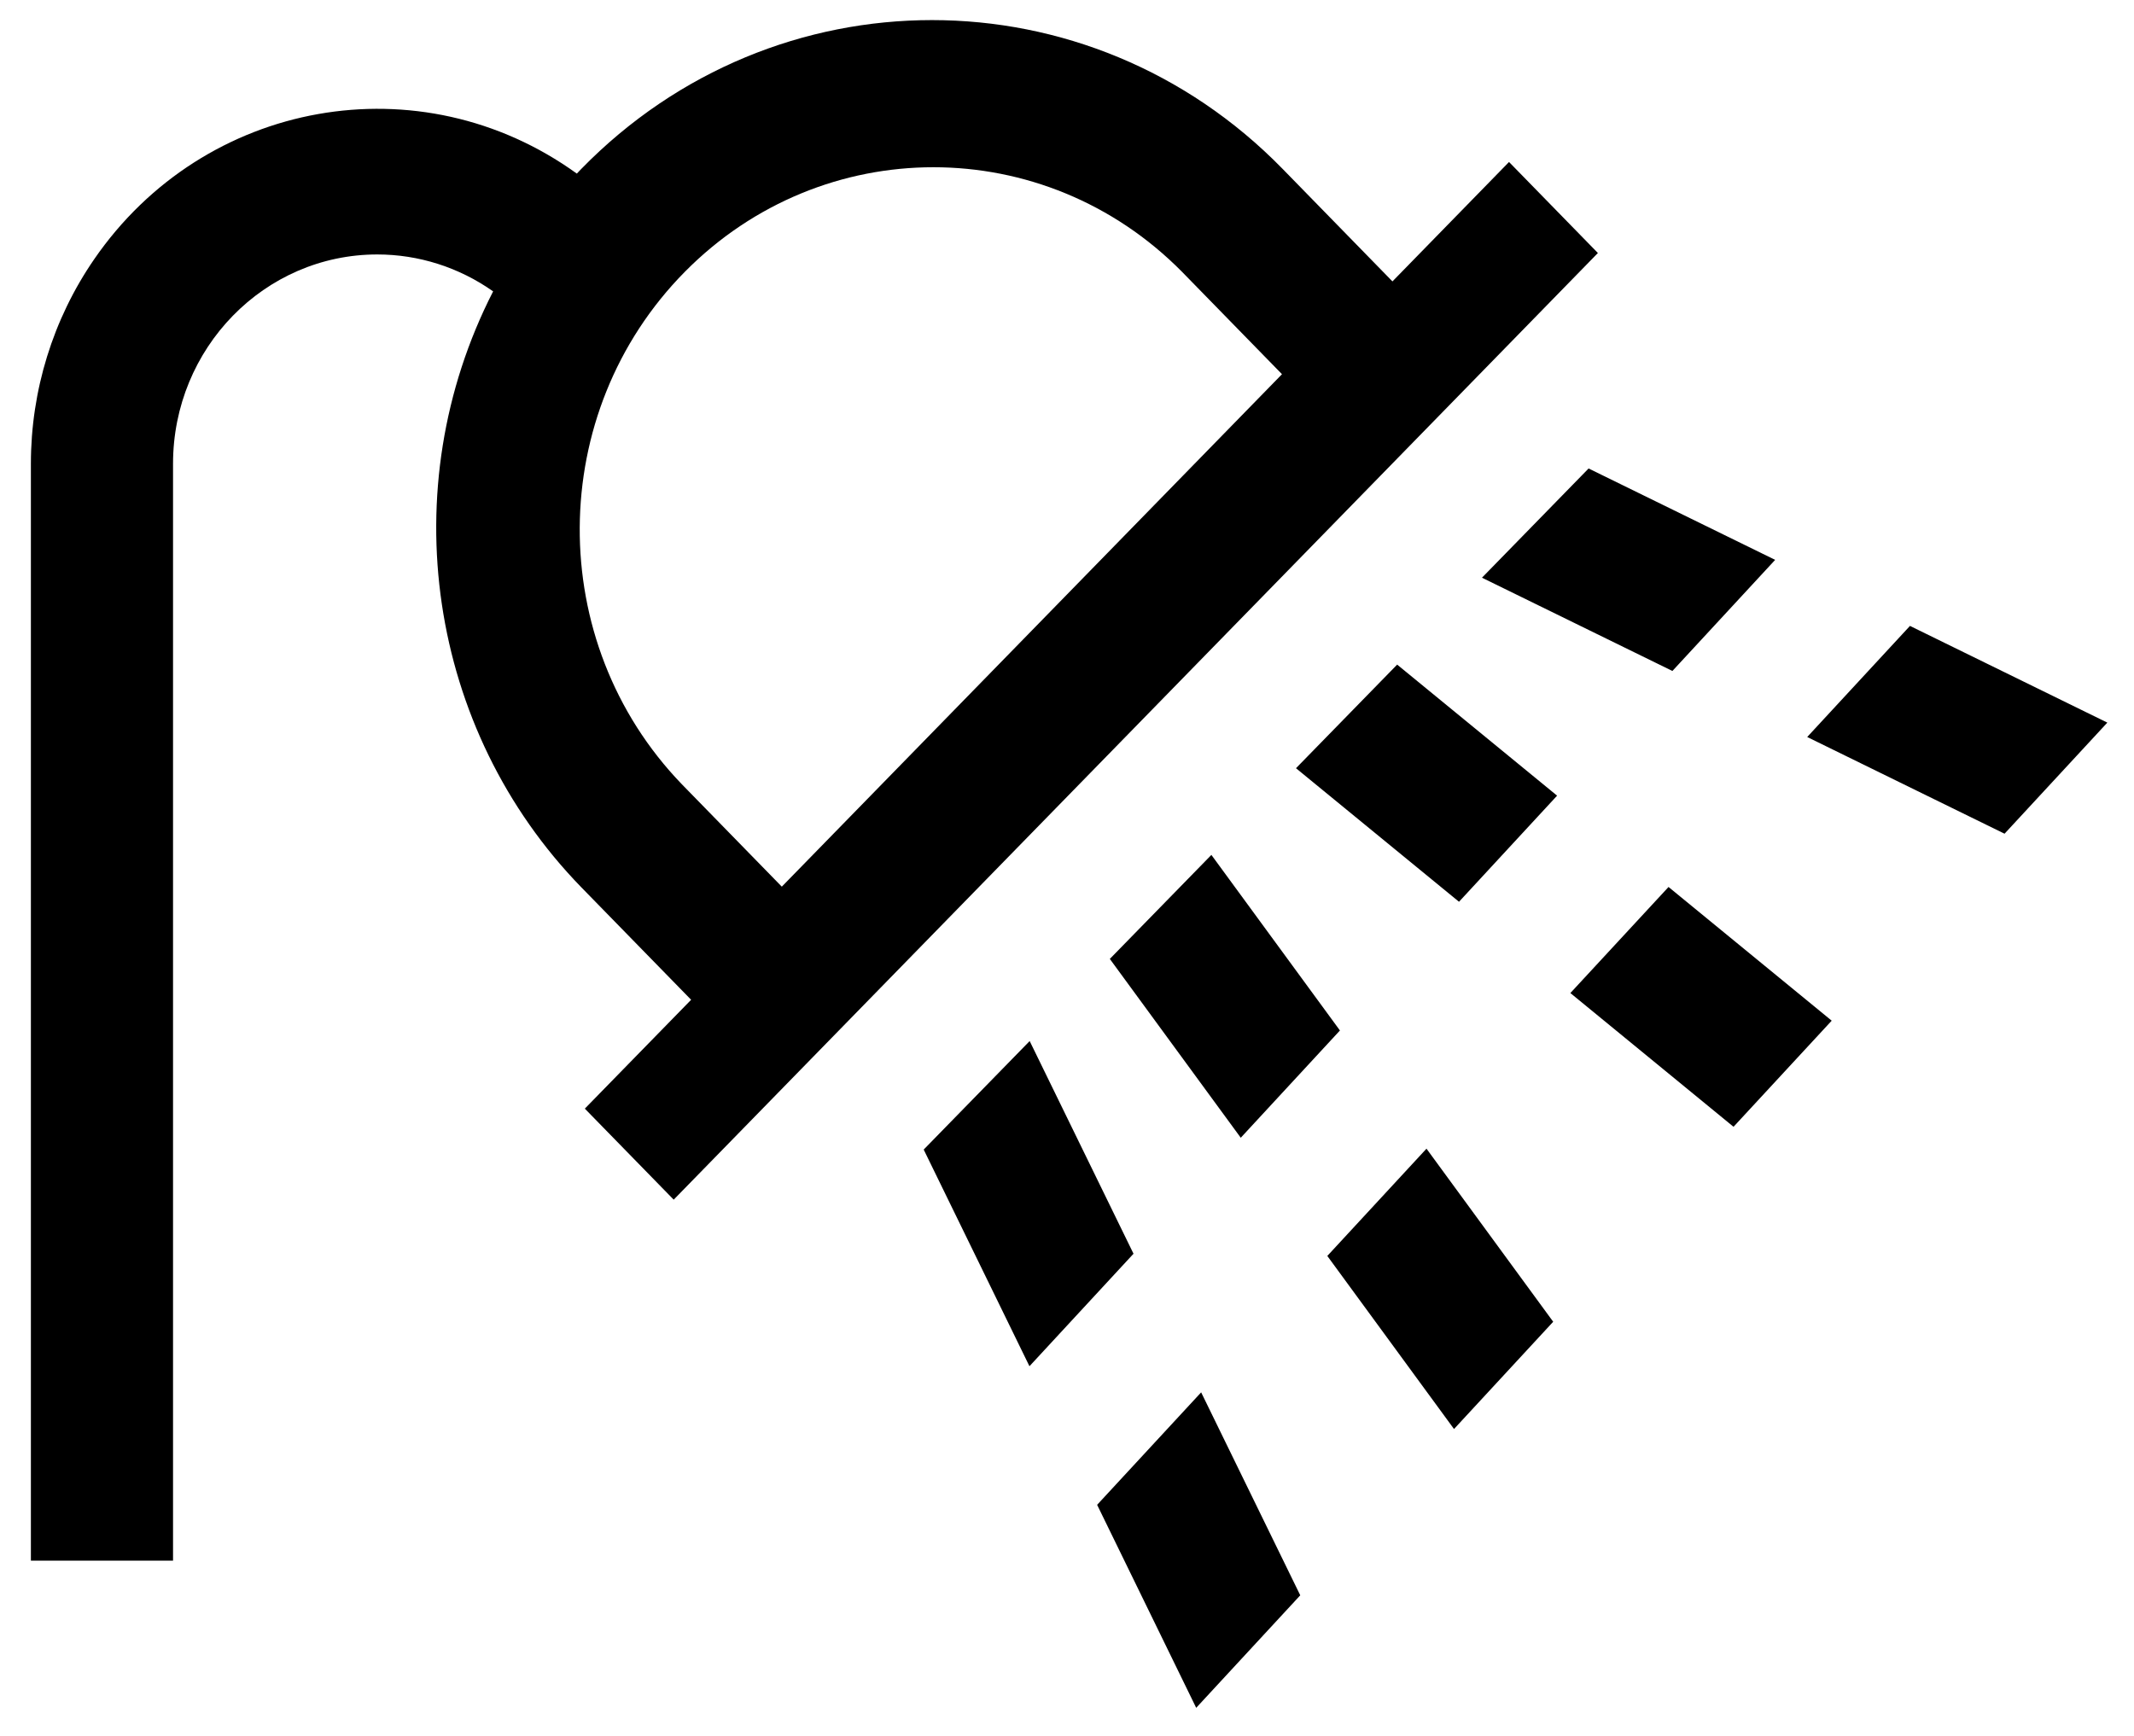
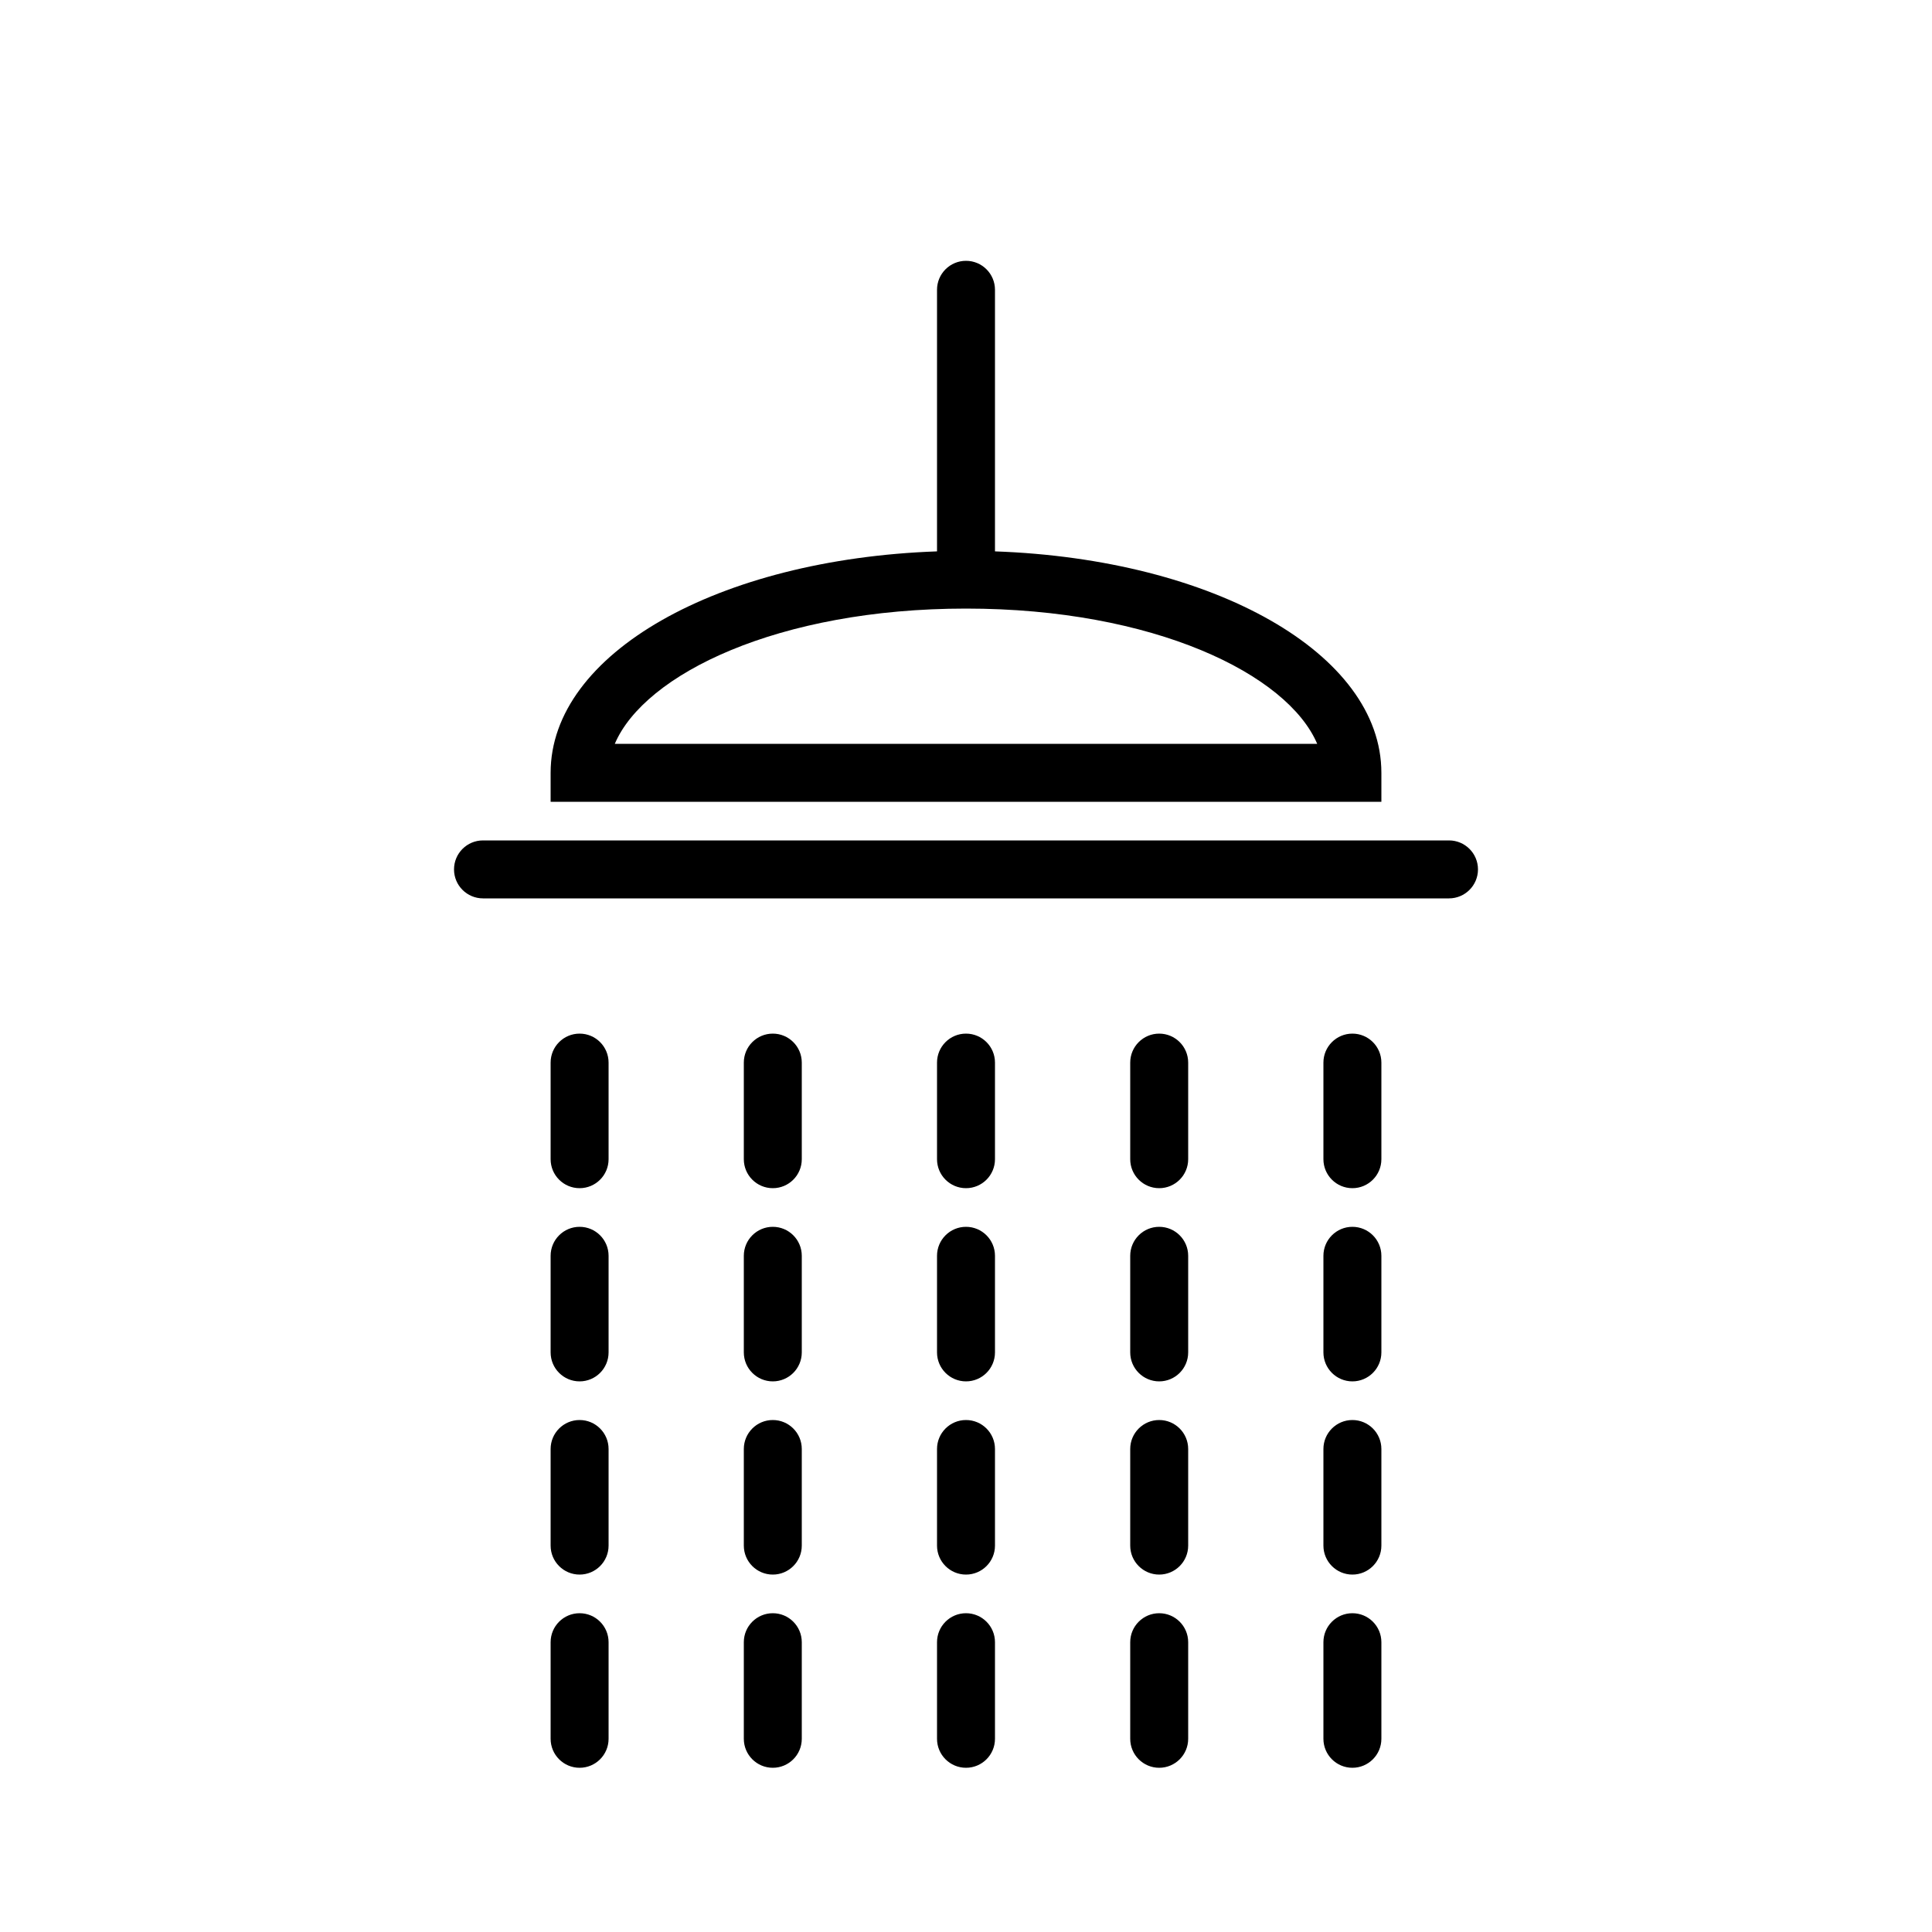
- <svg xmlns="http://www.w3.org/2000/svg" width="59" height="48" viewBox="0 0 59 48" fill="none">
-   <path fillRule="evenodd" clipRule="evenodd" d="M30.333 41.61L33.072 47.223L35.949 44.112L33.209 38.5L30.333 41.61ZM28.468 28.786L25.538 31.787L28.462 37.778L31.339 34.667L28.468 28.786ZM49.965 20.379L52.806 17.307L58.263 19.981L55.421 23.053L49.965 20.379ZM40.973 15.974L46.238 18.553L49.079 15.481L43.921 12.954L40.973 15.974ZM40.2 39.514L36.697 34.728L39.439 31.762L42.942 36.548L40.2 39.514ZM37.046 28.494L33.492 23.639L30.684 26.515L34.304 31.46L37.046 28.494ZM40.338 24.935L35.831 21.242L38.628 18.377L43.05 22.001L40.338 24.935ZM43.417 27.459L47.928 31.157L50.642 28.223L46.131 24.526L43.417 27.459ZM38.498 7.781L41.721 4.479L44.178 6.996L18.626 33.172L16.169 30.655L19.108 27.645L16.071 24.534C11.831 20.178 10.843 13.505 13.634 8.057C12.692 7.392 11.575 7.036 10.431 7.036C7.312 7.036 4.784 9.627 4.784 12.823V43.154H0.854V12.823C0.854 10.799 1.464 8.824 2.602 7.171C5.648 2.741 11.624 1.679 15.948 4.8C15.969 4.778 15.989 4.757 16.01 4.735C16.031 4.713 16.051 4.692 16.072 4.67C21.427 -0.816 30.107 -0.816 35.461 4.67L38.498 7.781ZM18.852 21.686L21.615 24.517L35.444 10.347L32.681 7.517C28.872 3.66 22.742 3.66 18.933 7.517C15.092 11.407 15.055 17.751 18.852 21.686Z" fill="black" />
+ <svg xmlns="http://www.w3.org/2000/svg" width="512" height="512" version="1.1" viewBox="0 0 512 512">
+   <g transform="scale(5.12)">
+     <path fill="#000" d="M75,43.5h-50c-0.829,0 -1.5,0.671 -1.5,1.5c0,0.829 0.671,1.5 1.5,1.5h50c0.828,0 1.5,-0.671 1.5,-1.5c0,-0.829 -0.672,-1.5 -1.5,-1.5Z" />
+     <path fill="#000" d="M40,53.5c-0.829,0 -1.5,0.672 -1.5,1.5v5c0,0.828 0.671,1.5 1.5,1.5c0.829,0 1.5,-0.672 1.5,-1.5v-5c0,-0.828 -0.671,-1.5 -1.5,-1.5Z" />
+     <path fill="#000" d="M40,63.5c-0.829,0 -1.5,0.672 -1.5,1.5v5c0,0.828 0.671,1.5 1.5,1.5c0.829,0 1.5,-0.672 1.5,-1.5v-5c0,-0.828 -0.671,-1.5 -1.5,-1.5Z" />
+     <path fill="#000" d="M40,73.5c-0.829,0 -1.5,0.672 -1.5,1.5v5c0,0.828 0.671,1.5 1.5,1.5c0.829,0 1.5,-0.672 1.5,-1.5v-5c0,-0.828 -0.671,-1.5 -1.5,-1.5Z" />
+     <path fill="#000" d="M40,83.5c-0.829,0 -1.5,0.672 -1.5,1.5v5c0,0.828 0.671,1.5 1.5,1.5c0.829,0 1.5,-0.672 1.5,-1.5v-5c0,-0.828 -0.671,-1.5 -1.5,-1.5Z" />
+     <path fill="#000" d="M50,53.5c-0.829,0 -1.5,0.672 -1.5,1.5v5c0,0.828 0.671,1.5 1.5,1.5c0.829,0 1.5,-0.672 1.5,-1.5v-5c0,-0.828 -0.671,-1.5 -1.5,-1.5Z" />
+     <path fill="#000" d="M50,63.5c-0.829,0 -1.5,0.672 -1.5,1.5v5c0,0.828 0.671,1.5 1.5,1.5c0.829,0 1.5,-0.672 1.5,-1.5v-5c0,-0.828 -0.671,-1.5 -1.5,-1.5Z" />
+     <path fill="#000" d="M50,73.5c-0.829,0 -1.5,0.672 -1.5,1.5v5c0,0.828 0.671,1.5 1.5,1.5c0.829,0 1.5,-0.672 1.5,-1.5v-5c0,-0.828 -0.671,-1.5 -1.5,-1.5Z" />
+     <path fill="#000" d="M50,83.5c-0.829,0 -1.5,0.672 -1.5,1.5v5c0,0.828 0.671,1.5 1.5,1.5c0.829,0 1.5,-0.672 1.5,-1.5v-5c0,-0.828 -0.671,-1.5 -1.5,-1.5Z" />
+     <path fill="#000" d="M60,53.5c-0.828,0 -1.5,0.672 -1.5,1.5v5c0,0.828 0.672,1.5 1.5,1.5c0.828,0 1.5,-0.672 1.5,-1.5v-5c0,-0.828 -0.672,-1.5 -1.5,-1.5Z" />
+     <path fill="#000" d="M60,63.5c-0.828,0 -1.5,0.672 -1.5,1.5v5c0,0.828 0.672,1.5 1.5,1.5c0.828,0 1.5,-0.672 1.5,-1.5v-5c0,-0.828 -0.672,-1.5 -1.5,-1.5Z" />
+     <path fill="#000" d="M60,73.5c-0.828,0 -1.5,0.672 -1.5,1.5v5c0,0.828 0.672,1.5 1.5,1.5c0.828,0 1.5,-0.672 1.5,-1.5v-5c0,-0.828 -0.672,-1.5 -1.5,-1.5Z" />
+     <path fill="#000" d="M60,83.5c-0.828,0 -1.5,0.672 -1.5,1.5v5c0,0.828 0.672,1.5 1.5,1.5c0.828,0 1.5,-0.672 1.5,-1.5v-5c0,-0.828 -0.672,-1.5 -1.5,-1.5Z" />
+     <path fill="#000" d="M70,53.5c-0.828,0 -1.5,0.672 -1.5,1.5v5c0,0.828 0.672,1.5 1.5,1.5c0.828,0 1.5,-0.672 1.5,-1.5v-5c0,-0.828 -0.672,-1.5 -1.5,-1.5Z" />
+     <path fill="#000" d="M70,63.5c-0.828,0 -1.5,0.672 -1.5,1.5v5c0,0.828 0.672,1.5 1.5,1.5c0.828,0 1.5,-0.672 1.5,-1.5v-5c0,-0.828 -0.672,-1.5 -1.5,-1.5Z" />
+     <path fill="#000" d="M70,73.5c-0.828,0 -1.5,0.672 -1.5,1.5v5c0,0.828 0.672,1.5 1.5,1.5c0.828,0 1.5,-0.672 1.5,-1.5v-5c0,-0.828 -0.672,-1.5 -1.5,-1.5Z" />
+     <path fill="#000" d="M70,83.5c-0.828,0 -1.5,0.672 -1.5,1.5v5c0,0.828 0.672,1.5 1.5,1.5c0.828,0 1.5,-0.672 1.5,-1.5v-5c0,-0.828 -0.672,-1.5 -1.5,-1.5Z" />
+     <path fill="#000" d="M71.5,40c0,-6.177 -8.674,-11.06 -20,-11.461v-13.539c0,-0.829 -0.671,-1.5 -1.5,-1.5c-0.829,0 -1.5,0.671 -1.5,1.5v13.539c-11.327,0.401 -20,5.284 -20,11.461v1.5h43v-1.5Zm-39.678,-1.5c1.537,-3.607 8.456,-7 18.178,-7c9.722,0 16.641,3.393 18.178,7h-36.356Z" />
+     <path fill="#000" d="M30,53.5c-0.829,0 -1.5,0.672 -1.5,1.5v5c0,0.828 0.671,1.5 1.5,1.5c0.829,0 1.5,-0.672 1.5,-1.5v-5c0,-0.828 -0.671,-1.5 -1.5,-1.5Z" />
+     <path fill="#000" d="M30,63.5c-0.829,0 -1.5,0.672 -1.5,1.5v5c0,0.828 0.671,1.5 1.5,1.5c0.829,0 1.5,-0.672 1.5,-1.5v-5c0,-0.828 -0.671,-1.5 -1.5,-1.5Z" />
+     <path fill="#000" d="M30,73.5c-0.829,0 -1.5,0.672 -1.5,1.5v5c0,0.828 0.671,1.5 1.5,1.5c0.829,0 1.5,-0.672 1.5,-1.5v-5c0,-0.828 -0.671,-1.5 -1.5,-1.5Z" />
+     <path fill="#000" d="M30,83.5c-0.829,0 -1.5,0.672 -1.5,1.5v5c0,0.828 0.671,1.5 1.5,1.5c0.829,0 1.5,-0.672 1.5,-1.5v-5c0,-0.828 -0.671,-1.5 -1.5,-1.5Z" />
+   </g>
</svg>
